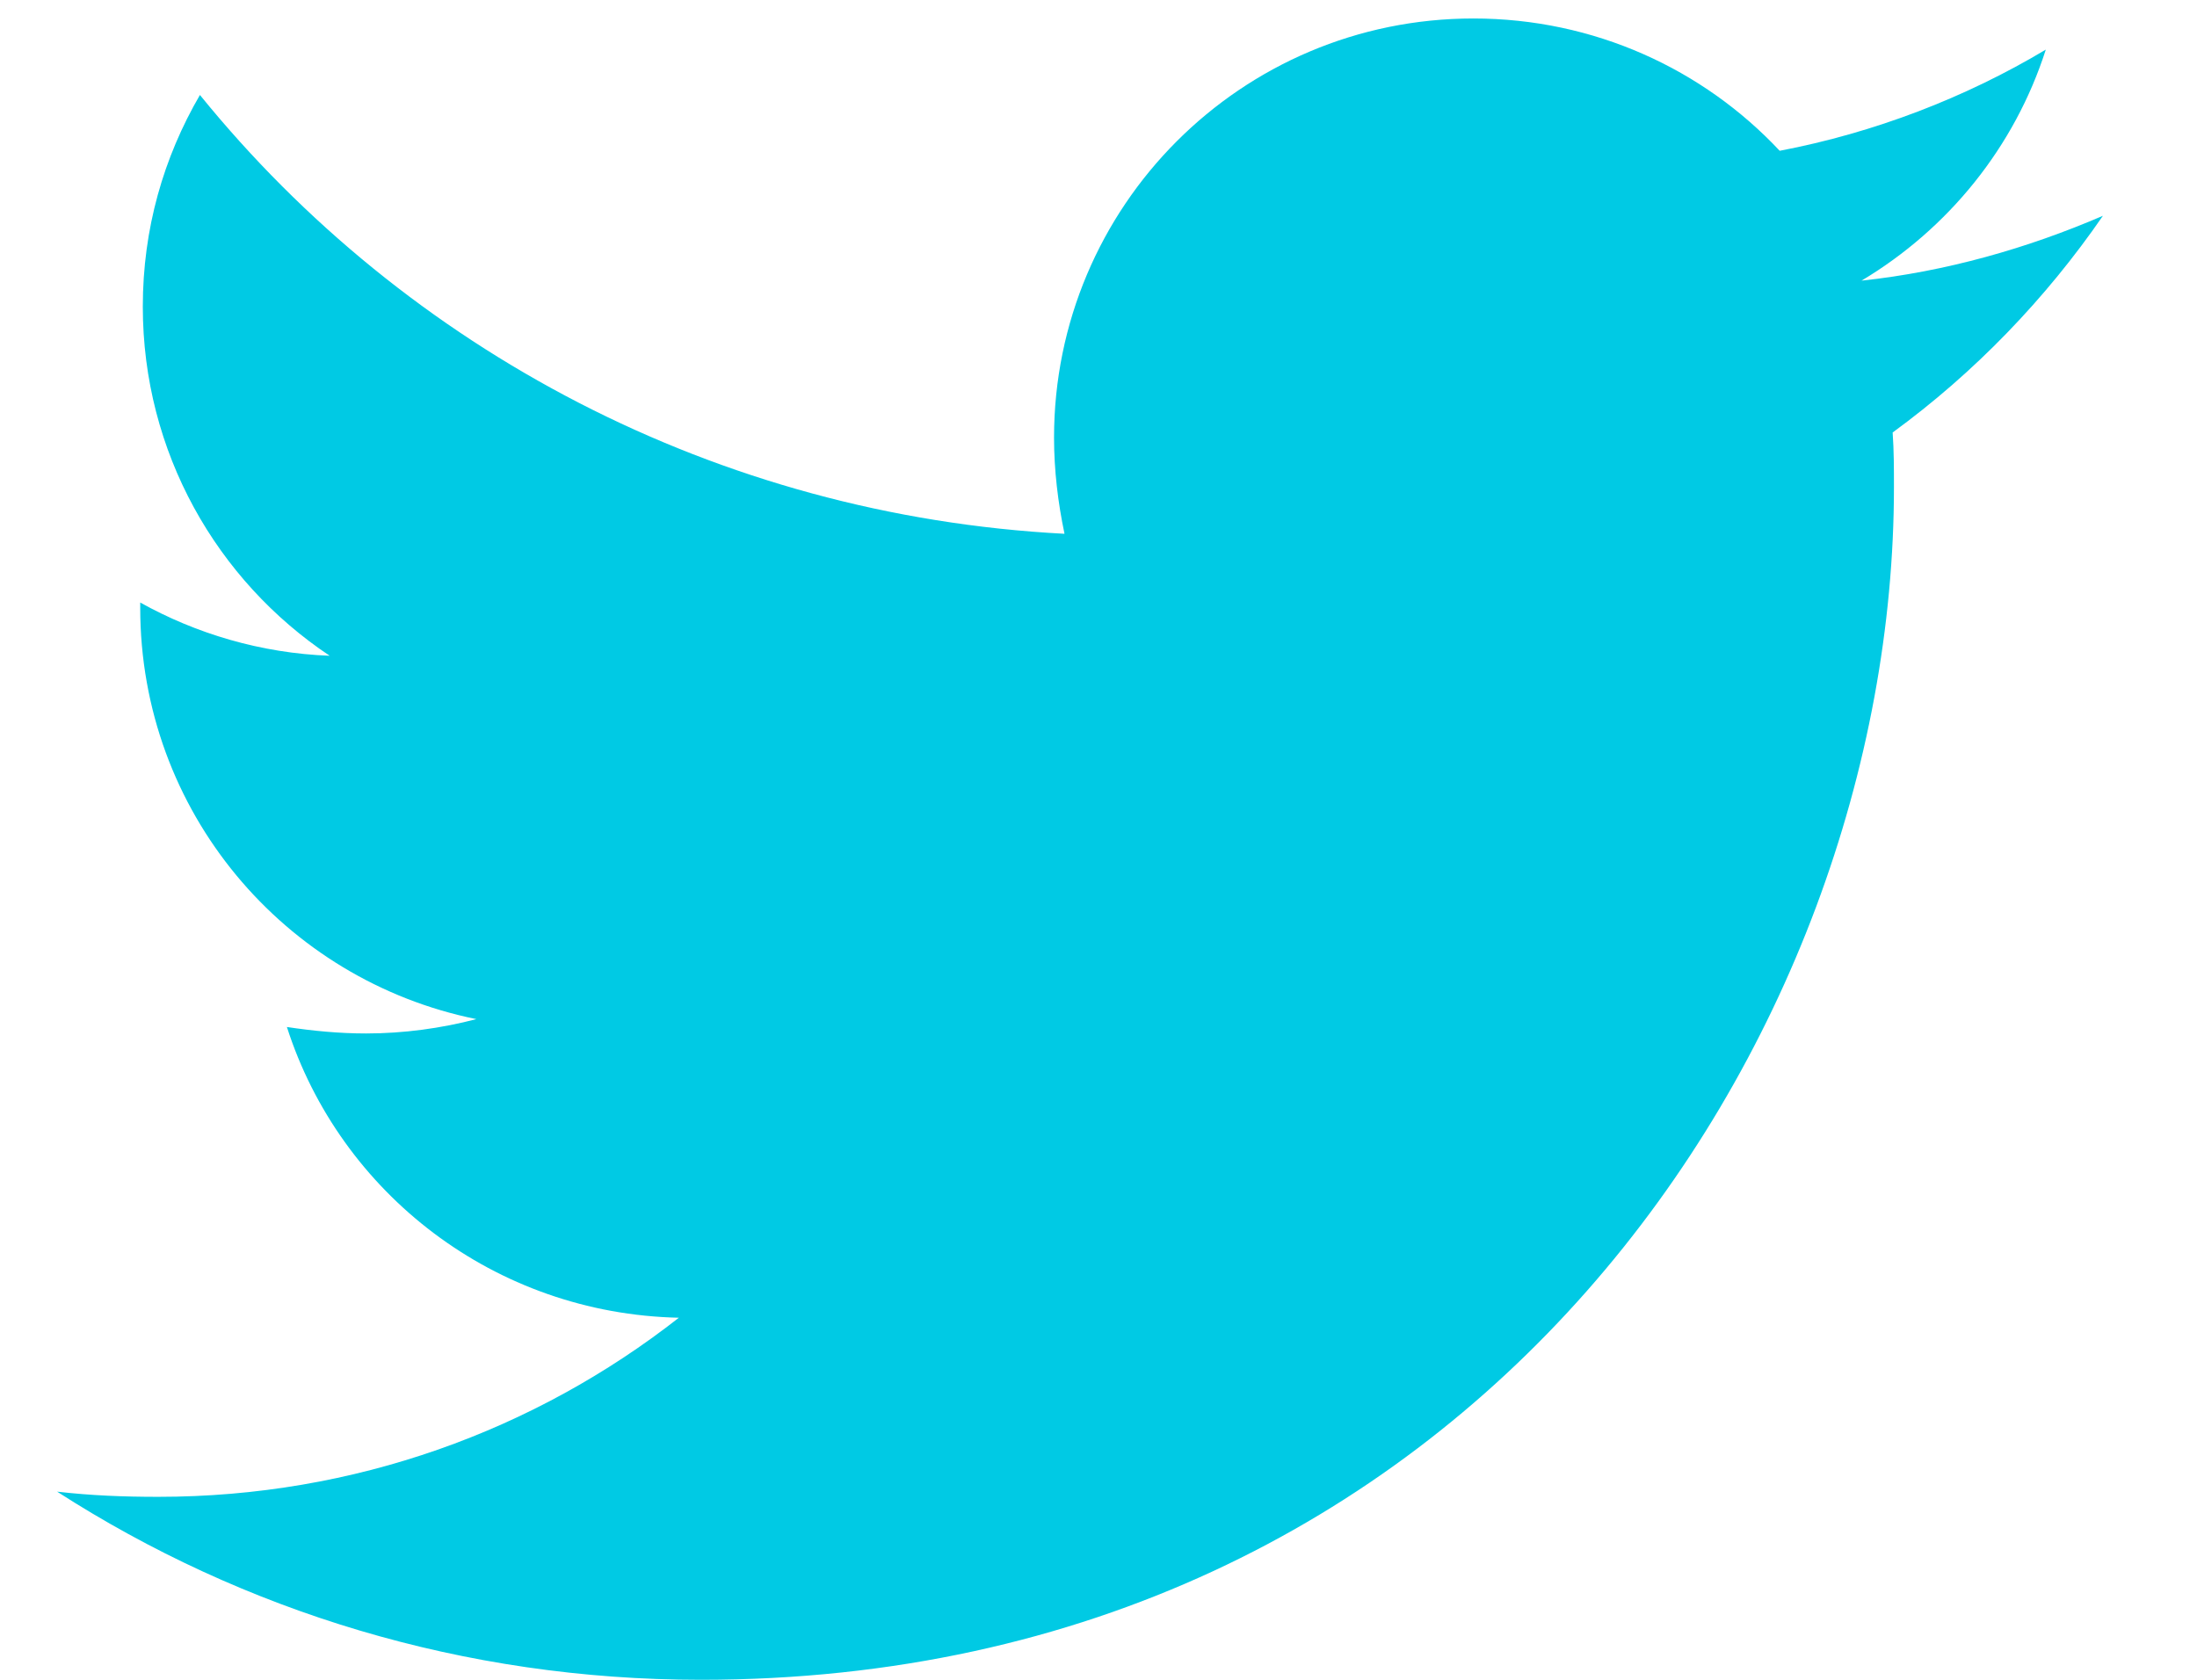
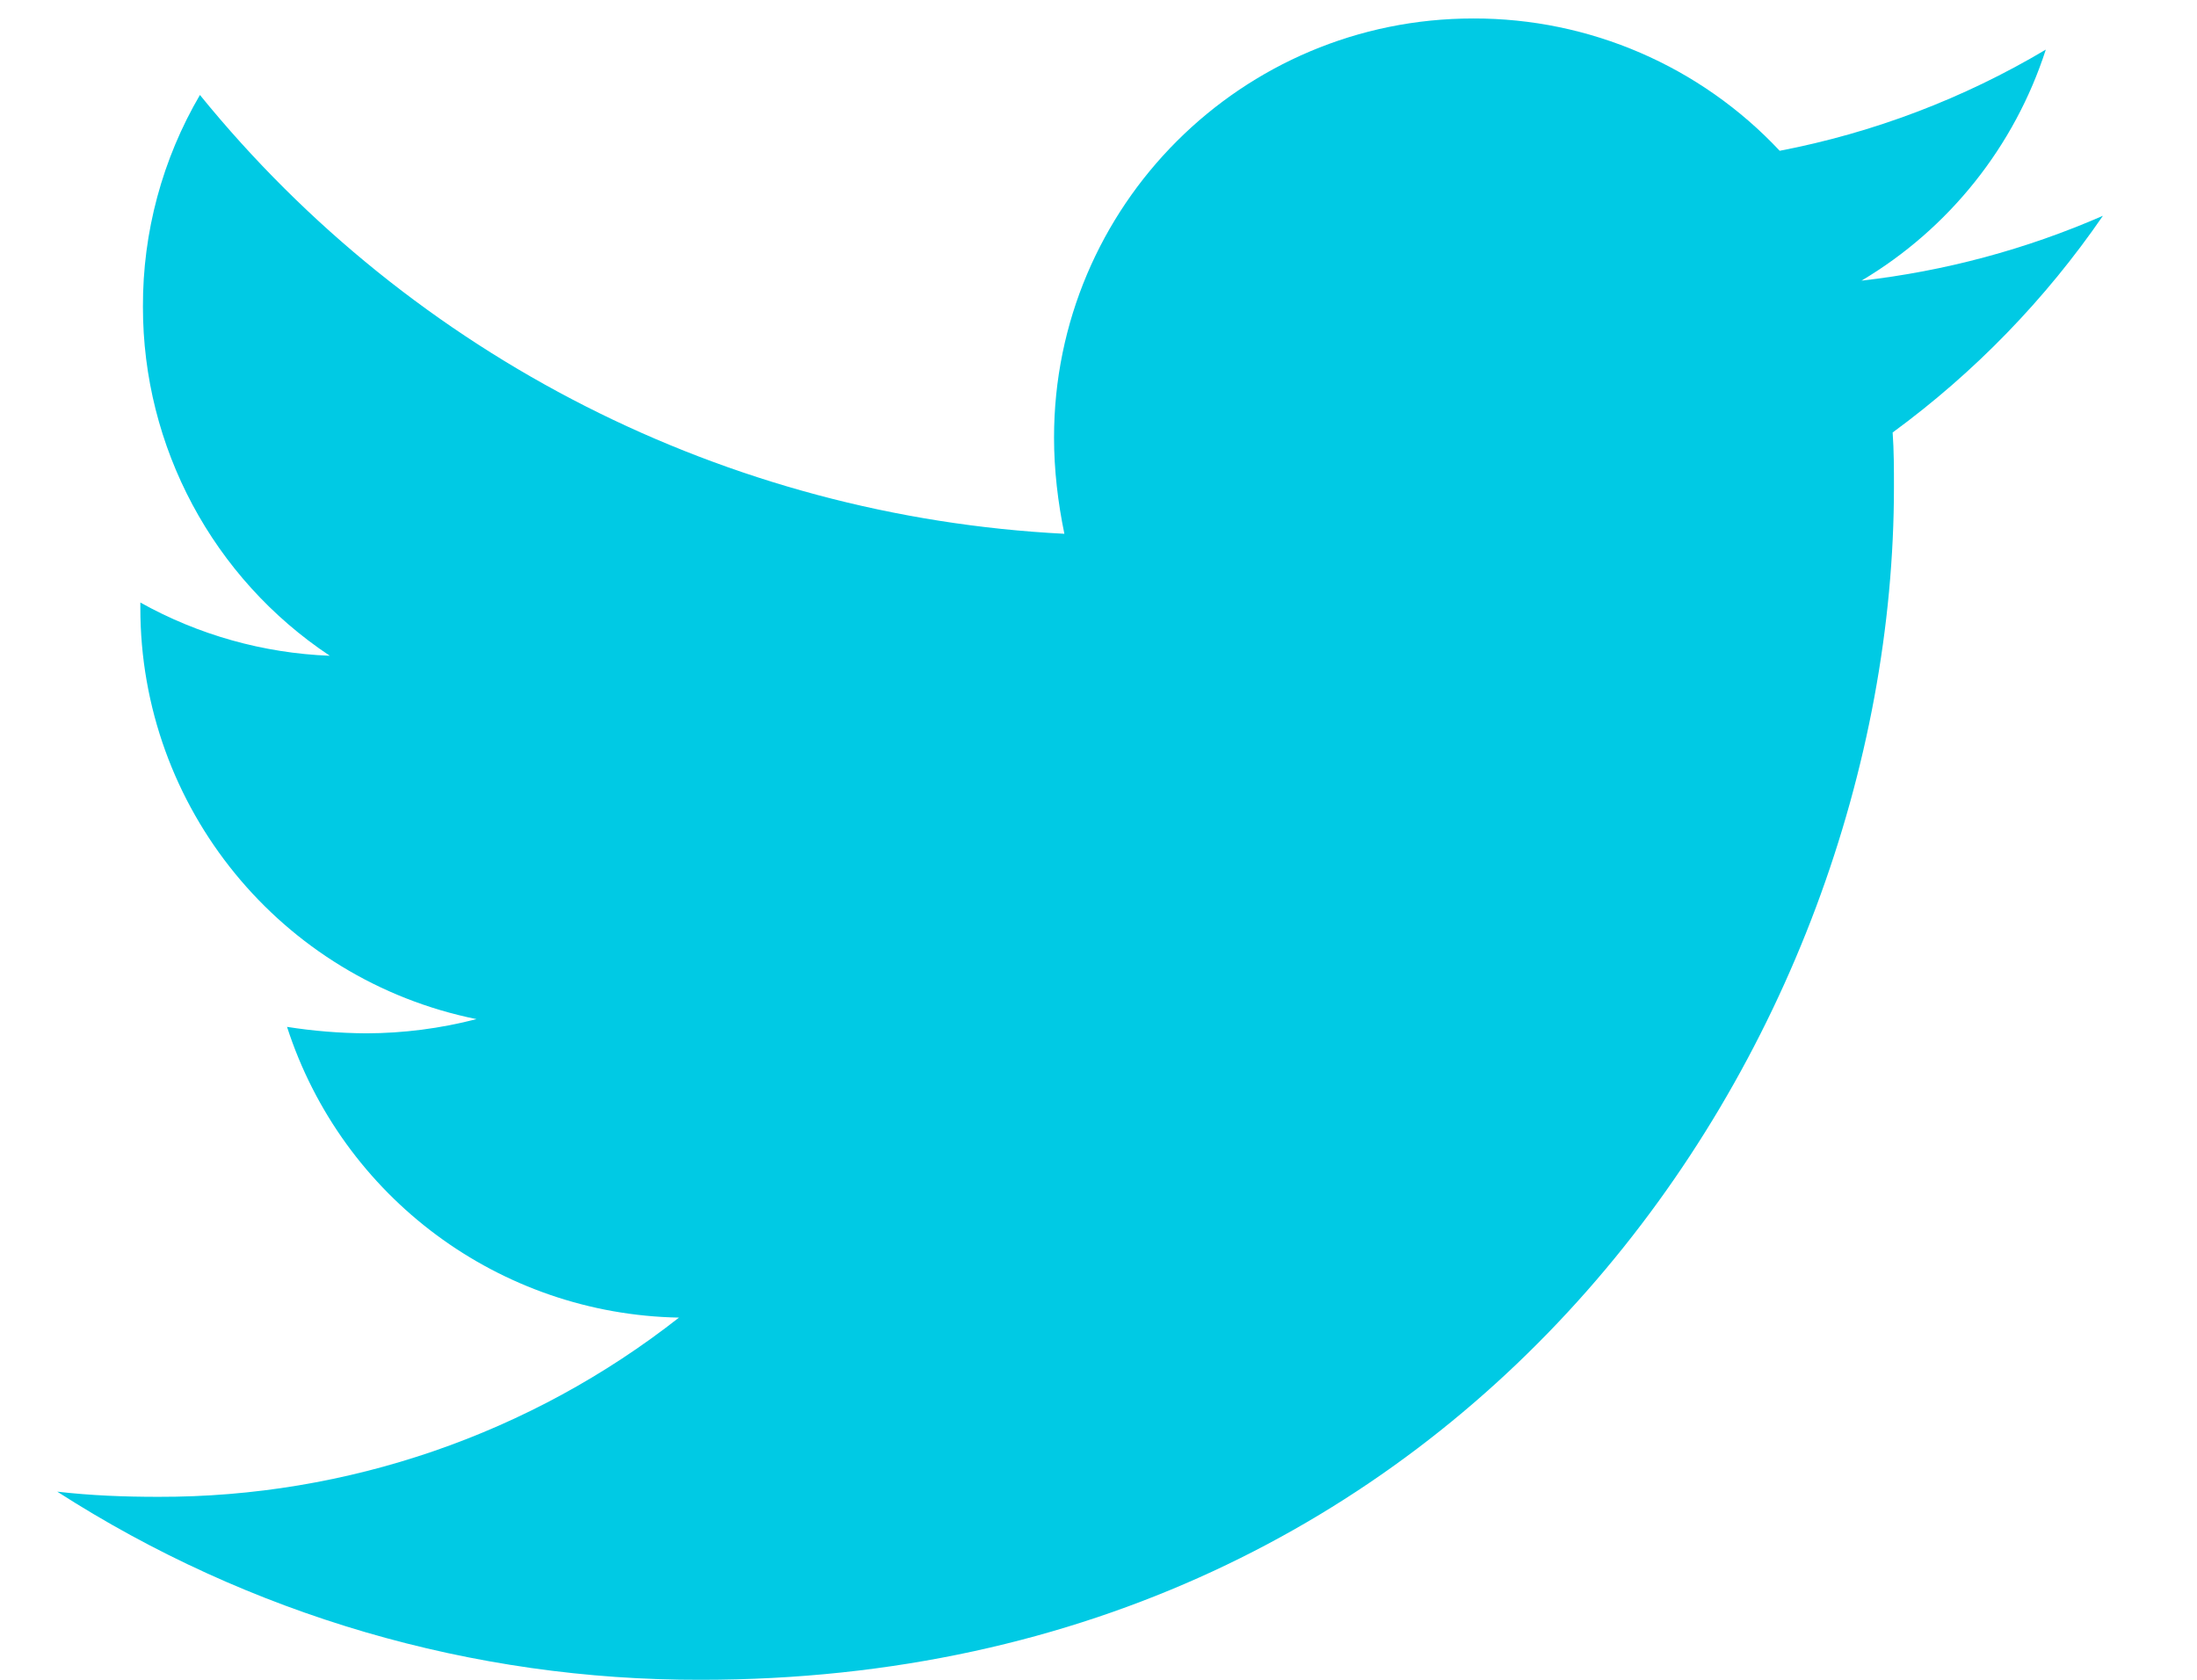
- <svg xmlns="http://www.w3.org/2000/svg" width="17px" height="13px" viewBox="0 0 17 13" version="1.1">
-   <defs />
-   <g id="Website" stroke="none" stroke-width="1" fill="none" fill-rule="evenodd">
-     <g id="About--Desktop-1170px" transform="translate(-271, -2476)" fill="#00CAE4">
-       <g id="//Content" transform="translate(-318, 0)">
-         <g id="Team" transform="translate(318, 2032)">
-           <g id="member" transform="translate(149, 204)">
-             <g id="Icons" transform="translate(81, 238)">
-               <path d="M57.272,3.67 C56.69,3.921 56.057,4.102 55.404,4.172 C56.077,3.77 56.589,3.137 56.83,2.384 C56.208,2.756 55.504,3.027 54.771,3.167 C54.179,2.535 53.335,2.143 52.401,2.143 C50.603,2.143 49.156,3.599 49.156,5.387 C49.156,5.638 49.186,5.889 49.237,6.131 C46.545,5.99 44.144,4.704 42.547,2.735 C42.266,3.218 42.105,3.77 42.105,4.373 C42.105,5.498 42.677,6.492 43.551,7.075 C43.019,7.055 42.517,6.904 42.085,6.663 L42.085,6.703 C42.085,8.28 43.2,9.586 44.686,9.887 C44.415,9.958 44.124,9.998 43.833,9.998 C43.622,9.998 43.421,9.978 43.22,9.948 C43.632,11.233 44.827,12.167 46.253,12.198 C45.138,13.071 43.742,13.584 42.225,13.584 C41.954,13.584 41.703,13.574 41.442,13.544 C42.878,14.468 44.586,15 46.424,15 C52.391,15 55.655,10.058 55.655,5.769 C55.655,5.628 55.655,5.488 55.645,5.347 C56.278,4.885 56.83,4.312 57.272,3.67 Z" id="Icon_-twitter" />
-             </g>
-           </g>
-         </g>
-       </g>
-     </g>
-   </g>
+ <svg xmlns="http://www.w3.org/2000/svg" width="17" height="13" viewBox="0 0 17 13">
+   <path d="M16.272 1.67a6.505 6.505 0 0 1-1.868.502A3.236 3.236 0 0 0 15.83.384a6.387 6.387 0 0 1-2.059.783 3.237 3.237 0 0 0-2.37-1.024 3.243 3.243 0 0 0-3.245 3.244c0 .251.03.502.08.744A9.222 9.222 0 0 1 1.547.735a3.22 3.22 0 0 0-.441 1.638 3.24 3.24 0 0 0 1.446 2.702 3.268 3.268 0 0 1-1.466-.412v.04a3.245 3.245 0 0 0 2.601 3.184 3.43 3.43 0 0 1-.853.11 4.11 4.11 0 0 1-.613-.05 3.25 3.25 0 0 0 3.033 2.25 6.498 6.498 0 0 1-4.028 1.387c-.27 0-.522-.01-.783-.04A9.168 9.168 0 0 0 5.424 13c5.967 0 9.231-4.942 9.231-9.231 0-.14 0-.281-.01-.422a6.975 6.975 0 0 0 1.627-1.677z" fill="#00CAE4" fill-rule="evenodd" />
</svg>
